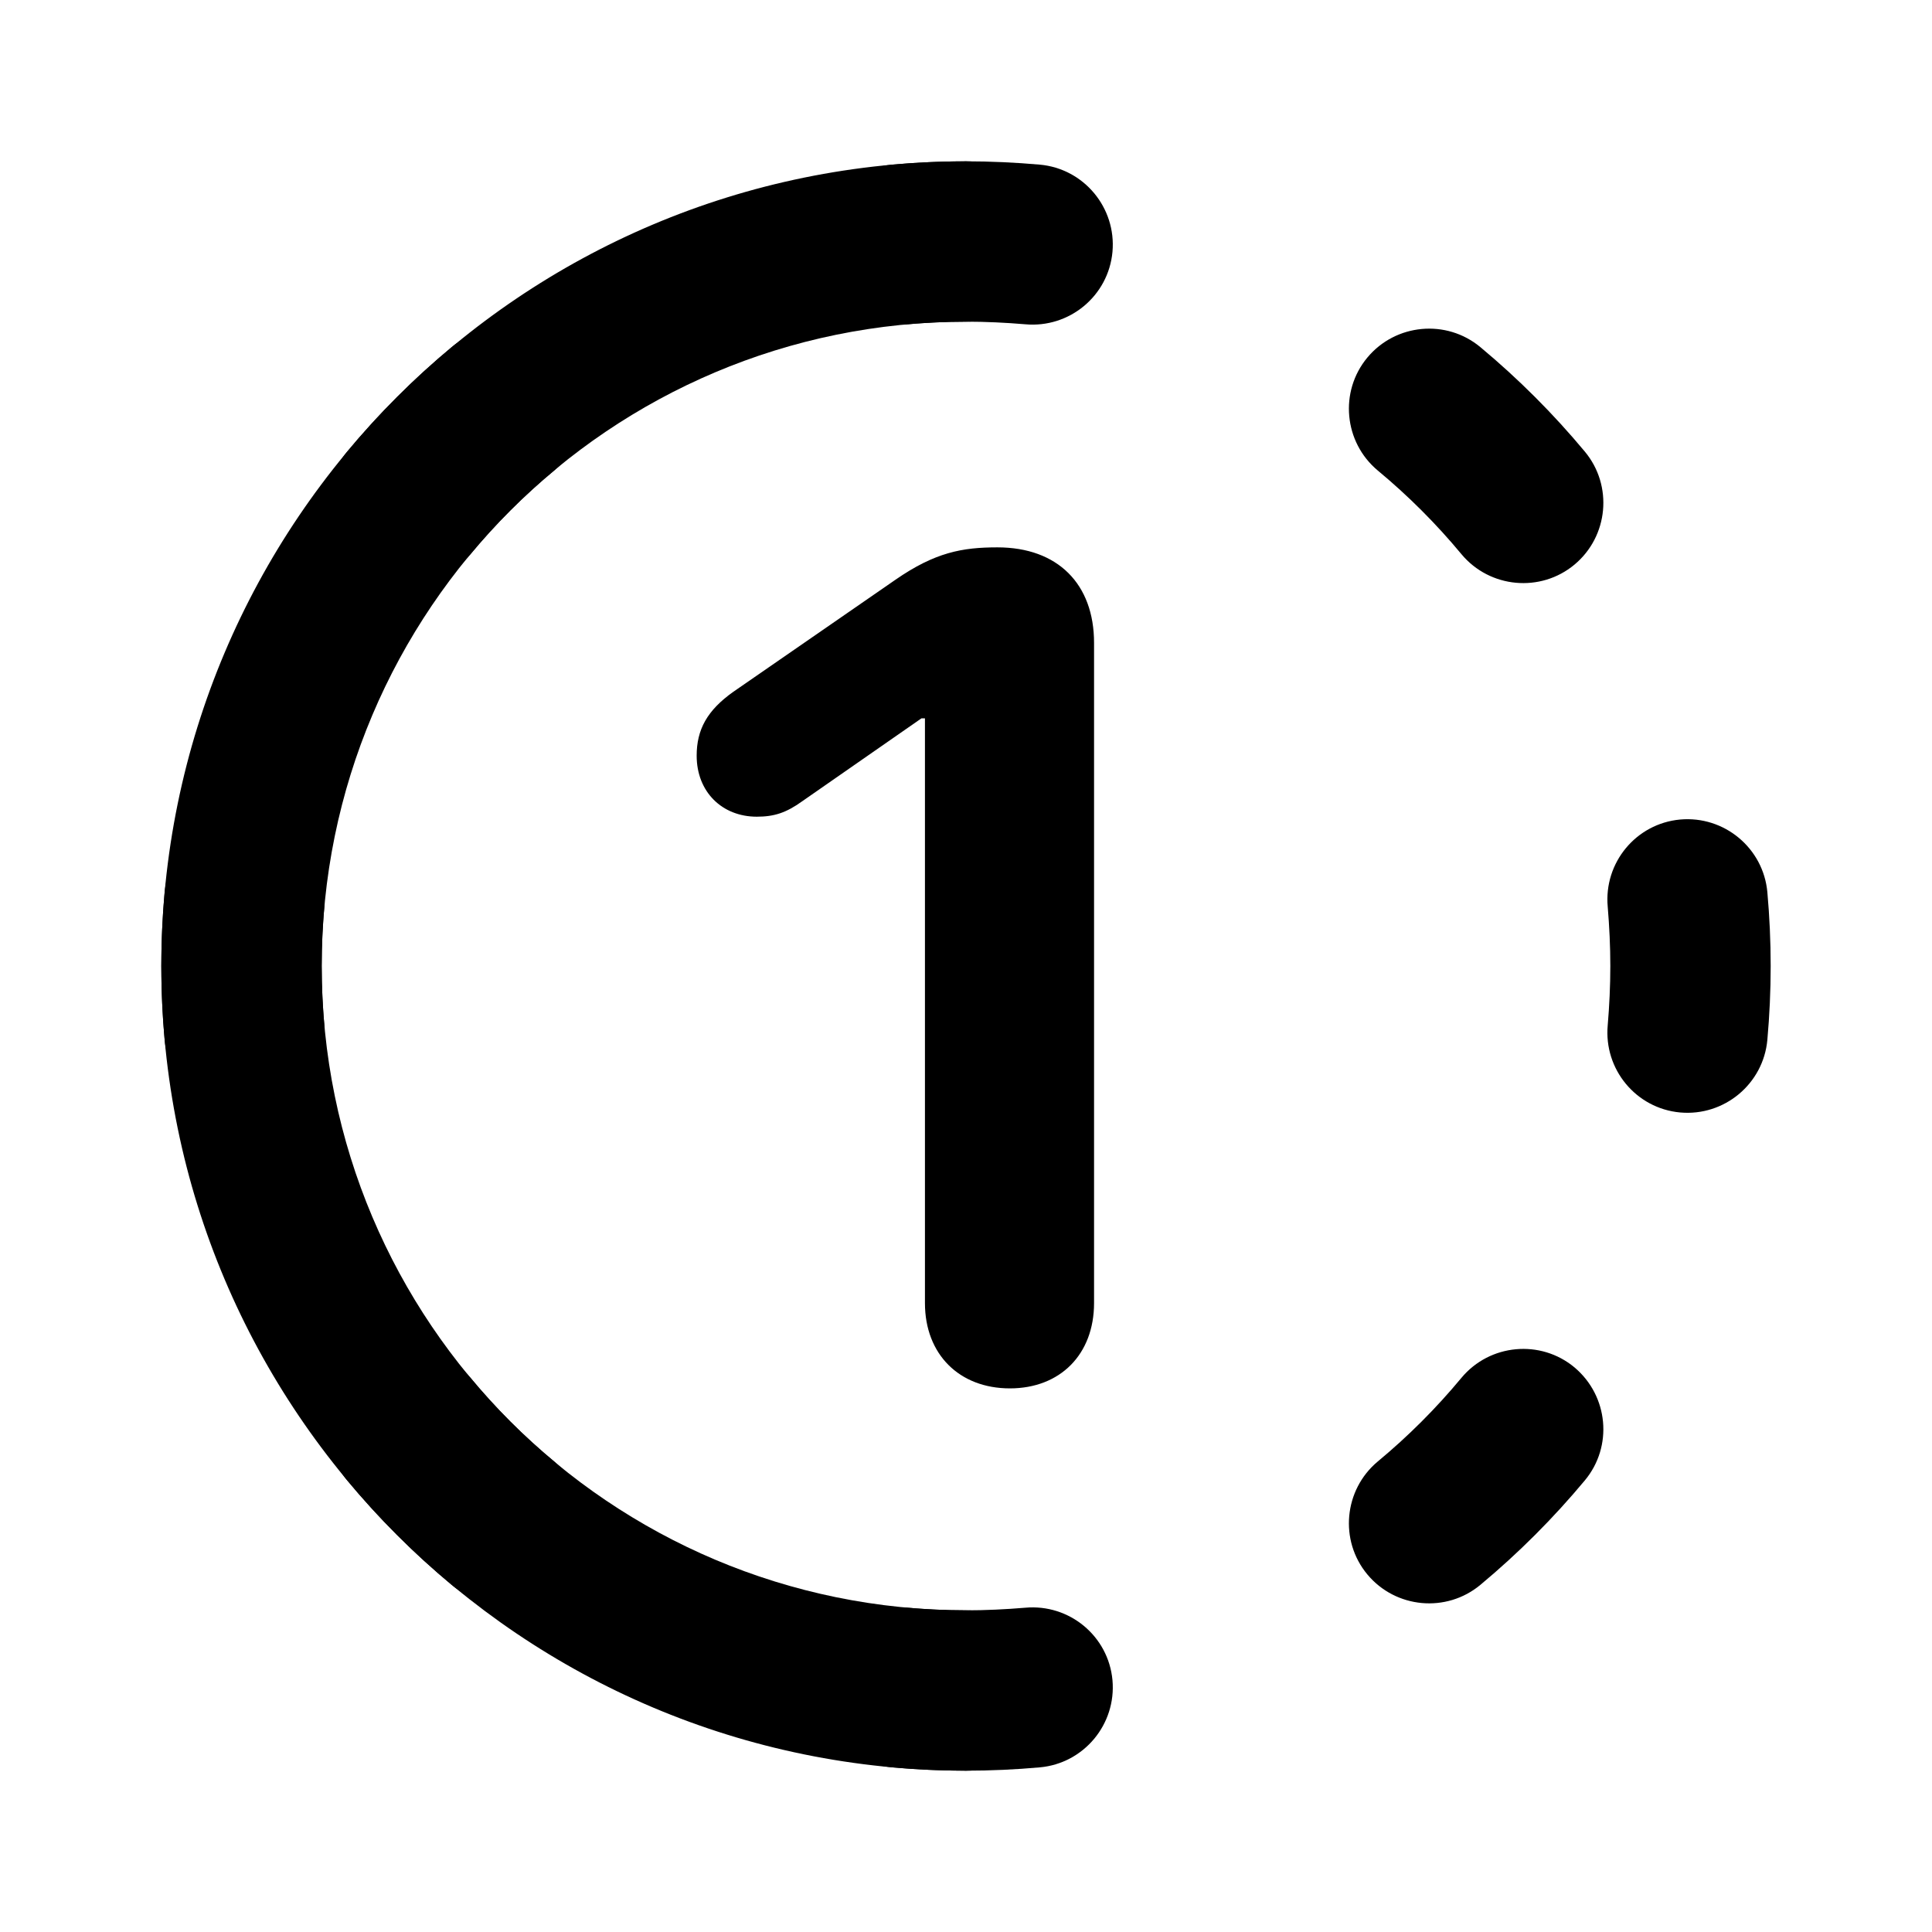
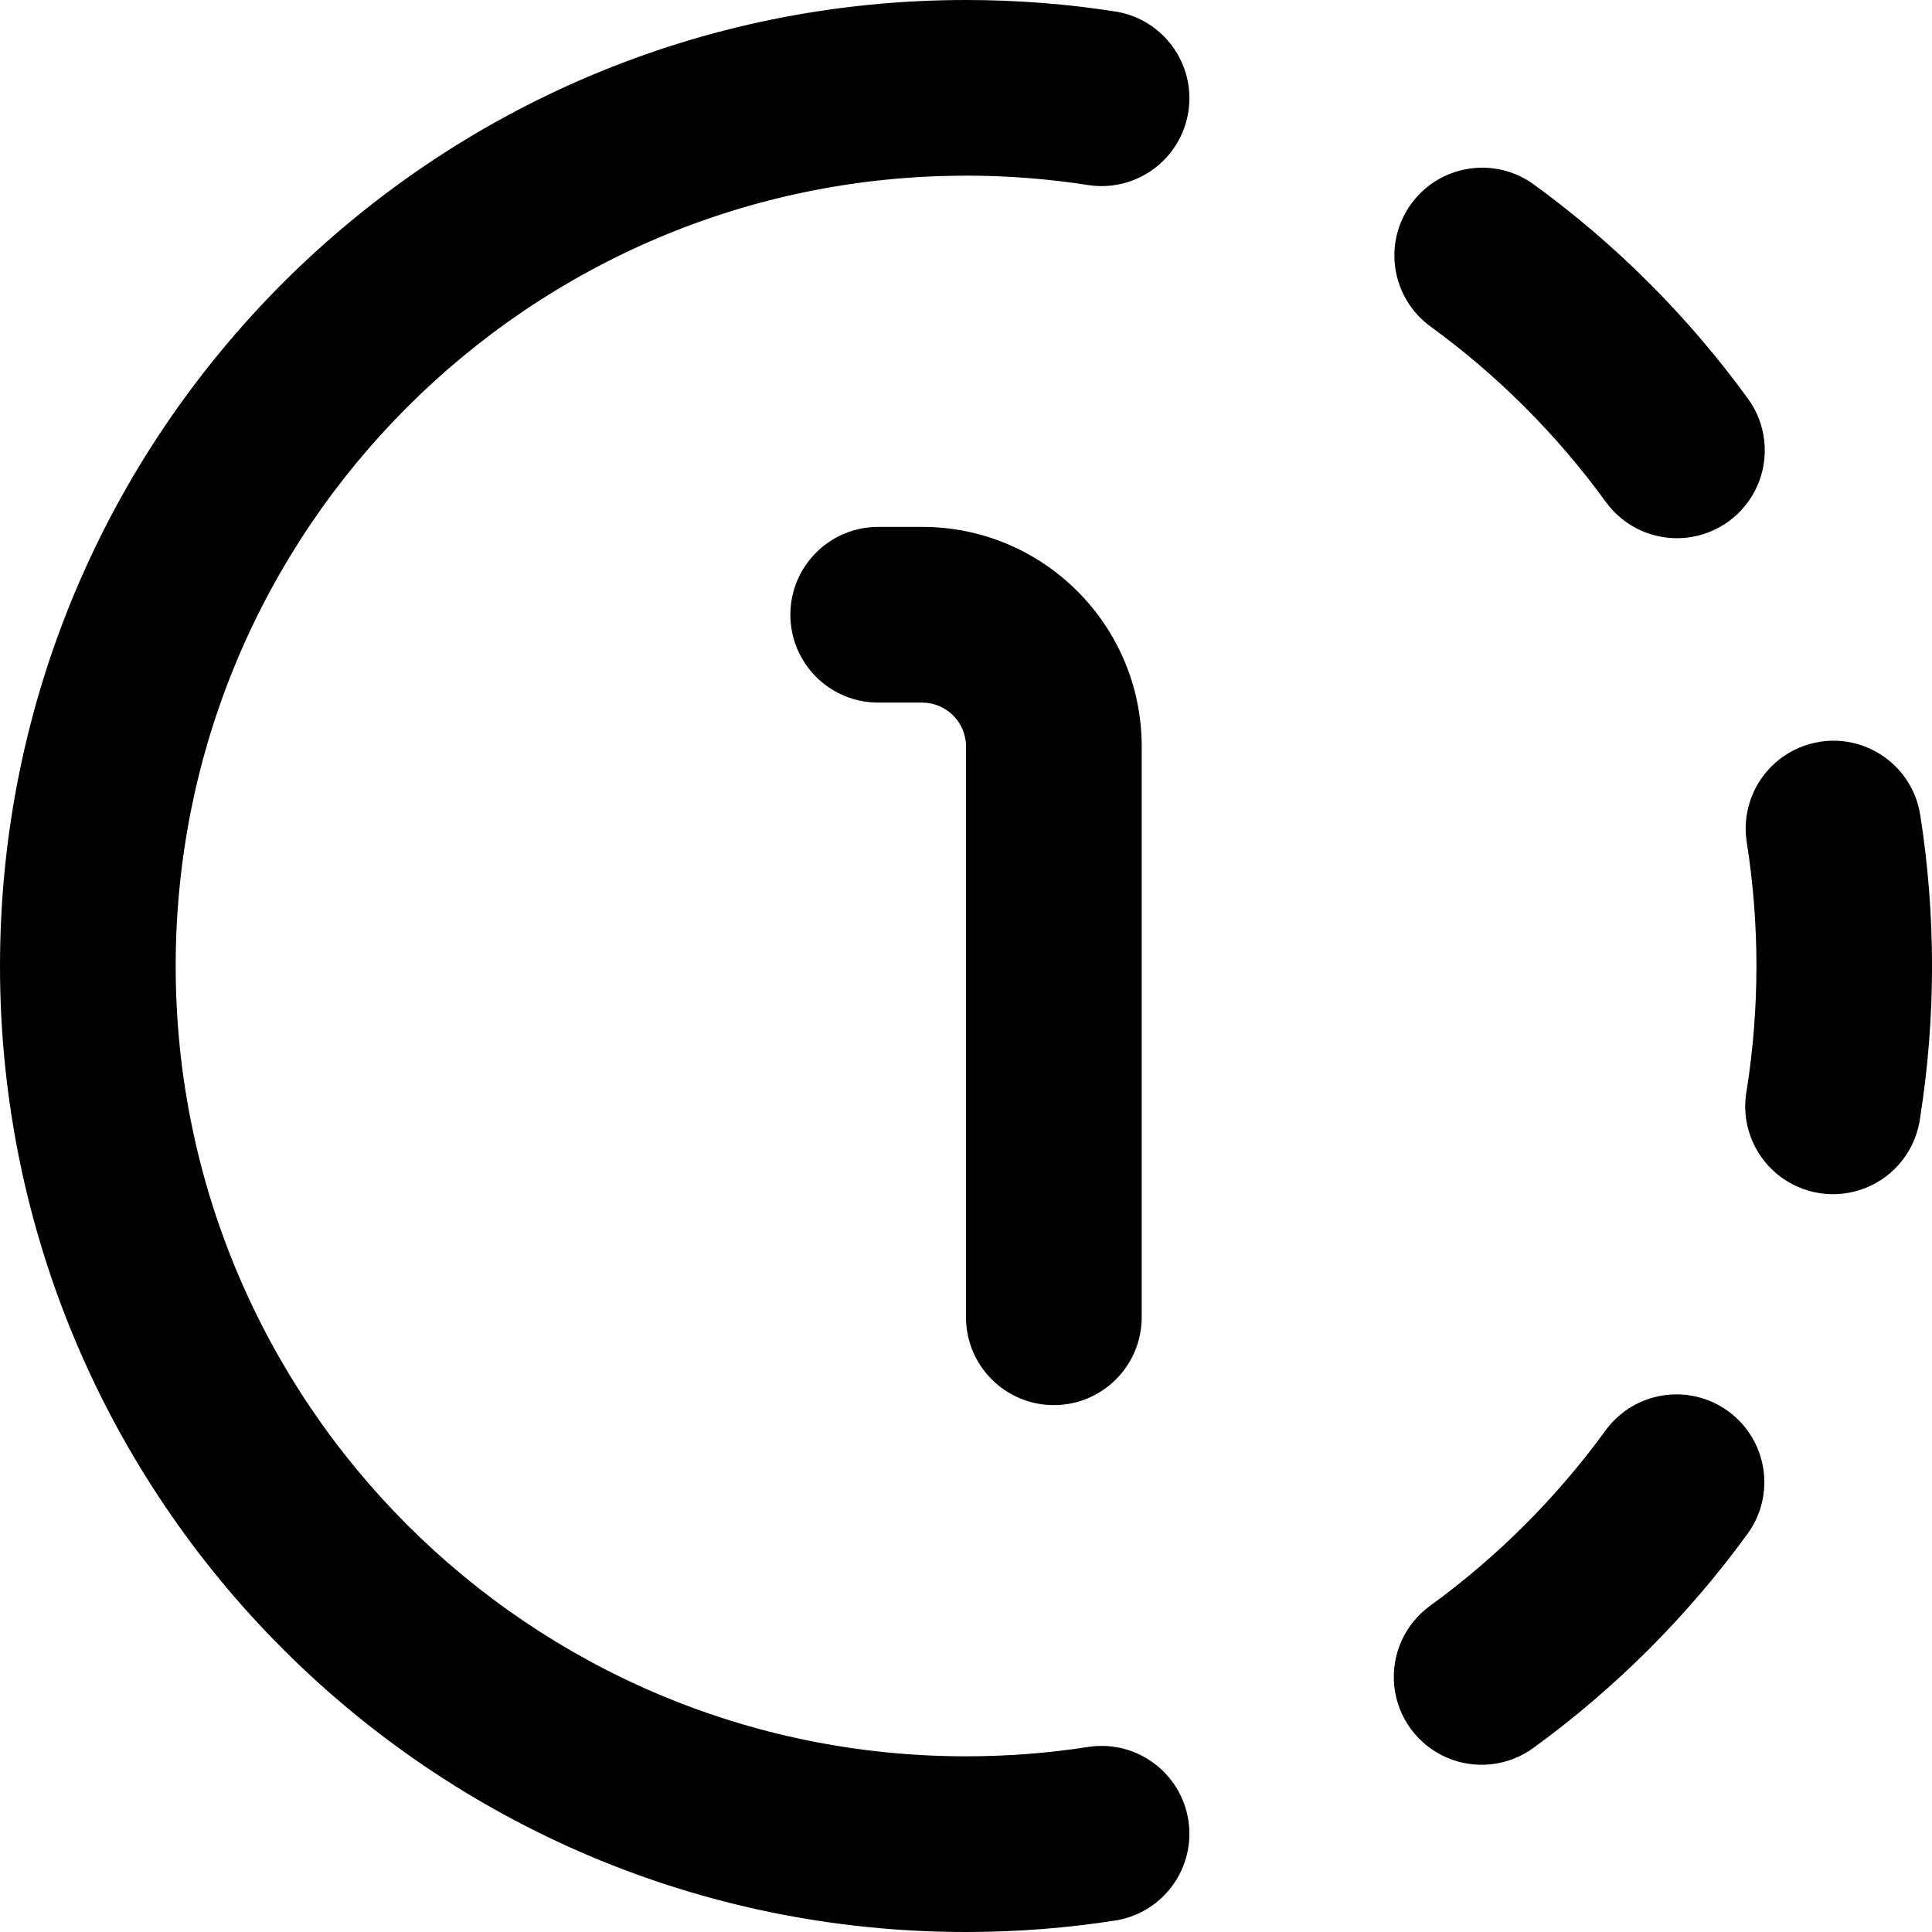
<svg xmlns="http://www.w3.org/2000/svg" width="32" height="32">
-   <g id="surface1">
-     <path style=" stroke:none;fill-rule:evenodd;fill:rgb(0%,0%,0%);fill-opacity:1;" d="M 16 29.328 C 16.734 29.328 17.328 28.734 17.328 28 C 17.328 27.266 16.734 26.672 16 26.672 Z M 16 5.328 C 16.734 5.328 17.328 4.734 17.328 4 C 17.328 3.266 16.734 2.672 16 2.672 Z M 16 26.672 C 10.105 26.672 5.328 21.895 5.328 16 L 2.672 16 C 2.672 23.359 8.641 29.328 16 29.328 Z M 5.328 16 C 5.328 10.105 10.105 5.328 16 5.328 L 16 2.672 C 8.641 2.672 2.672 8.641 2.672 16 Z M 5.328 16 " />
-     <path style=" stroke:none;fill-rule:evenodd;fill:rgb(0%,0%,0%);fill-opacity:1;" d="M 29.273 14.777 C 29.207 14.047 28.559 13.508 27.828 13.574 C 27.098 13.641 26.562 14.289 26.629 15.02 Z M 24.207 9.18 C 24.676 9.742 25.516 9.82 26.078 9.352 C 26.641 8.883 26.719 8.043 26.25 7.48 Z M 24.52 5.75 C 23.957 5.281 23.117 5.359 22.648 5.922 C 22.18 6.484 22.258 7.324 22.82 7.793 Z M 16.98 5.371 C 17.711 5.438 18.359 4.902 18.426 4.172 C 18.492 3.441 17.953 2.793 17.223 2.727 Z M 14.777 2.727 C 14.047 2.793 13.508 3.441 13.574 4.172 C 13.641 4.902 14.289 5.438 15.02 5.371 Z M 9.18 7.793 C 9.742 7.324 9.82 6.484 9.352 5.922 C 8.879 5.359 8.043 5.281 7.48 5.75 Z M 5.75 7.48 C 5.281 8.043 5.359 8.883 5.922 9.352 C 6.484 9.82 7.324 9.742 7.793 9.18 Z M 5.371 15.02 C 5.438 14.289 4.902 13.641 4.172 13.574 C 3.441 13.508 2.793 14.047 2.727 14.777 Z M 2.727 17.223 C 2.793 17.953 3.441 18.492 4.172 18.426 C 4.902 18.359 5.438 17.711 5.371 16.98 Z M 7.793 22.82 C 7.324 22.258 6.484 22.18 5.922 22.648 C 5.359 23.121 5.281 23.957 5.75 24.52 Z M 7.48 26.25 C 8.043 26.719 8.879 26.641 9.352 26.078 C 9.82 25.516 9.742 24.676 9.18 24.207 Z M 15.02 26.629 C 14.289 26.562 13.641 27.098 13.574 27.828 C 13.508 28.559 14.047 29.207 14.777 29.273 Z M 17.223 29.273 C 17.953 29.207 18.492 28.559 18.426 27.828 C 18.359 27.098 17.711 26.562 16.98 26.629 Z M 22.82 24.207 C 22.258 24.676 22.18 25.516 22.648 26.078 C 23.117 26.641 23.957 26.719 24.52 26.25 Z M 26.25 24.52 C 26.719 23.957 26.641 23.121 26.078 22.648 C 25.516 22.18 24.676 22.258 24.207 22.82 Z M 26.629 16.98 C 26.562 17.711 27.098 18.359 27.828 18.426 C 28.559 18.492 29.207 17.953 29.273 17.223 Z M 29.328 16 C 29.328 15.59 29.309 15.18 29.273 14.777 L 26.629 15.02 C 26.656 15.344 26.672 15.672 26.672 16 Z M 26.25 7.48 C 25.727 6.852 25.148 6.273 24.52 5.75 L 22.82 7.793 C 23.324 8.211 23.789 8.676 24.207 9.18 Z M 17.223 2.727 C 16.816 2.691 16.406 2.672 16 2.672 L 16 5.328 C 16.332 5.328 16.66 5.344 16.98 5.371 Z M 16 2.672 C 15.59 2.672 15.18 2.691 14.777 2.727 L 15.02 5.371 C 15.344 5.344 15.672 5.328 16 5.328 Z M 7.48 5.75 C 6.852 6.273 6.273 6.852 5.75 7.48 L 7.793 9.18 C 8.211 8.676 8.676 8.211 9.18 7.793 Z M 2.727 14.777 C 2.691 15.184 2.672 15.594 2.672 16 L 5.328 16 C 5.328 15.668 5.344 15.34 5.371 15.02 Z M 2.672 16 C 2.672 16.41 2.691 16.82 2.727 17.223 L 5.371 16.98 C 5.344 16.656 5.328 16.328 5.328 16 Z M 5.75 24.52 C 6.273 25.148 6.852 25.727 7.48 26.25 L 9.18 24.207 C 8.676 23.789 8.211 23.324 7.793 22.82 Z M 14.777 29.273 C 15.18 29.309 15.59 29.328 16 29.328 L 16 26.672 C 15.668 26.672 15.34 26.656 15.02 26.629 Z M 16 29.328 C 16.41 29.328 16.82 29.309 17.223 29.273 L 16.98 26.629 C 16.656 26.656 16.328 26.672 16 26.672 Z M 24.52 26.25 C 25.148 25.727 25.727 25.148 26.25 24.52 L 24.207 22.82 C 23.789 23.324 23.324 23.789 22.82 24.207 Z M 29.273 17.223 C 29.309 16.82 29.328 16.41 29.328 16 L 26.672 16 C 26.672 16.332 26.656 16.66 26.629 16.98 Z M 16.727 22.996 C 15.891 22.996 15.32 22.434 15.32 21.582 L 15.32 11.898 L 15.262 11.898 L 13.285 13.273 C 13.023 13.461 12.824 13.527 12.535 13.527 C 11.961 13.527 11.539 13.117 11.539 12.516 C 11.539 12.086 11.711 11.766 12.148 11.457 L 14.832 9.602 C 15.488 9.148 15.938 9.066 16.52 9.066 C 17.523 9.066 18.121 9.676 18.121 10.648 L 18.121 21.582 C 18.121 22.434 17.559 22.996 16.727 22.996 " />
-   </g>
+   <path fill-rule="evenodd" d="M16 2.91C8.77 2.91 2.91 8.77 2.91 16c0 7.23 5.86 13.09 13.09 13.09.698 0 1.383-.054 2.05-.159a1.455 1.455 0 0 1 .452 2.874C17.686 31.934 16.85 32 16 32 7.163 32 0 24.837 0 16S7.163 0 16 0c.85 0 1.686.066 2.502.195a1.455 1.455 0 0 1-.452 2.874 13.2 13.2 0 0 0-2.05-.16Zm7.374.466a1.455 1.455 0 0 1 2.032-.32 16.084 16.084 0 0 1 3.539 3.538 1.455 1.455 0 1 1-2.353 1.712 13.175 13.175 0 0 0-2.898-2.898 1.455 1.455 0 0 1-.32-2.032Zm6.769 8.91a1.455 1.455 0 0 1 1.662 1.212 16.103 16.103 0 0 1 0 5.004 1.455 1.455 0 1 1-2.873-.452 13.206 13.206 0 0 0 0-4.1 1.455 1.455 0 0 1 1.21-1.663Zm-1.519 11.088c.65.473.793 1.383.32 2.032a16.083 16.083 0 0 1-3.538 3.539 1.455 1.455 0 1 1-1.712-2.353 13.174 13.174 0 0 0 2.898-2.898 1.455 1.455 0 0 1 2.032-.32ZM14.546 8.727a1.455 1.455 0 1 0 0 2.91h.727c.401 0 .727.325.727.726v9.455a1.454 1.454 0 1 0 2.91 0v-9.455a3.636 3.636 0 0 0-3.637-3.636h-.727Z" clip-rule="evenodd" />
</svg>
